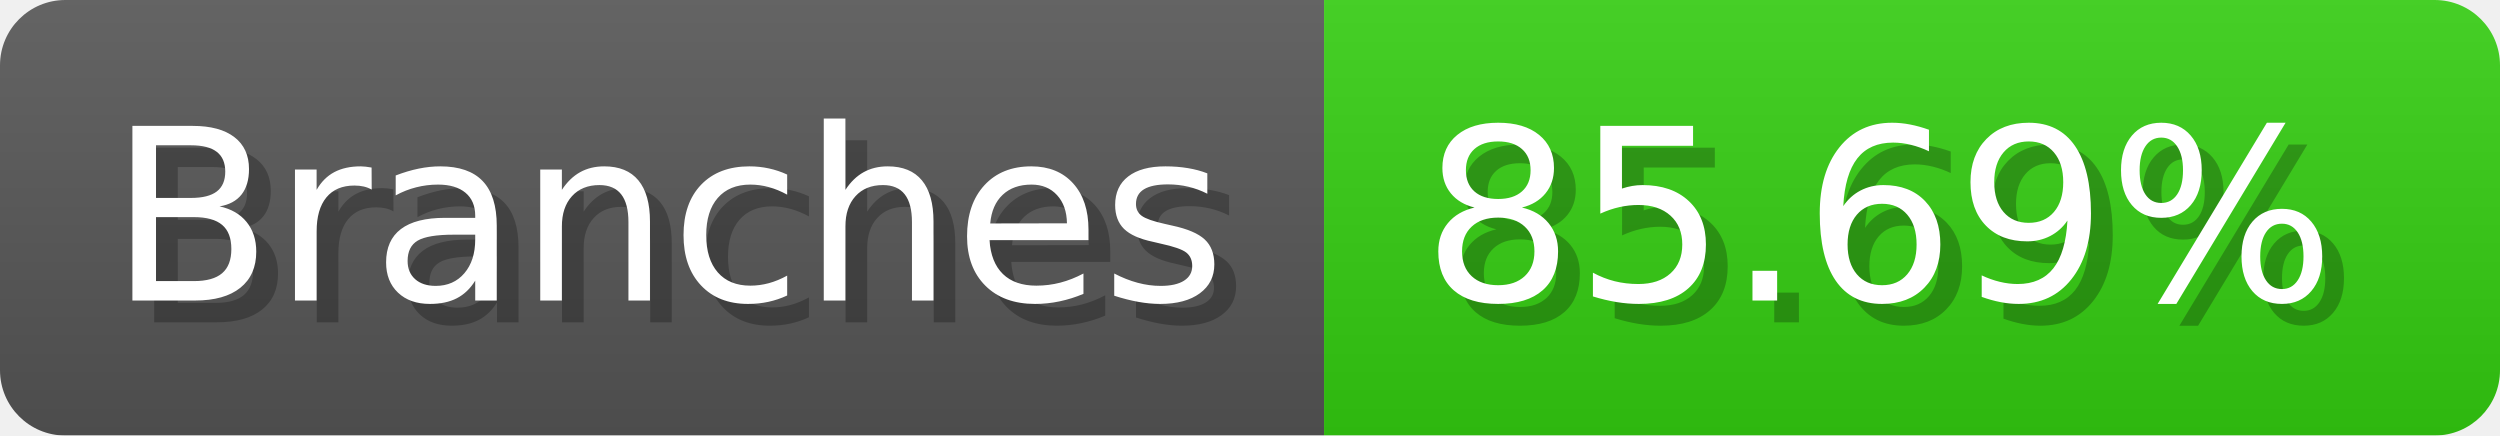
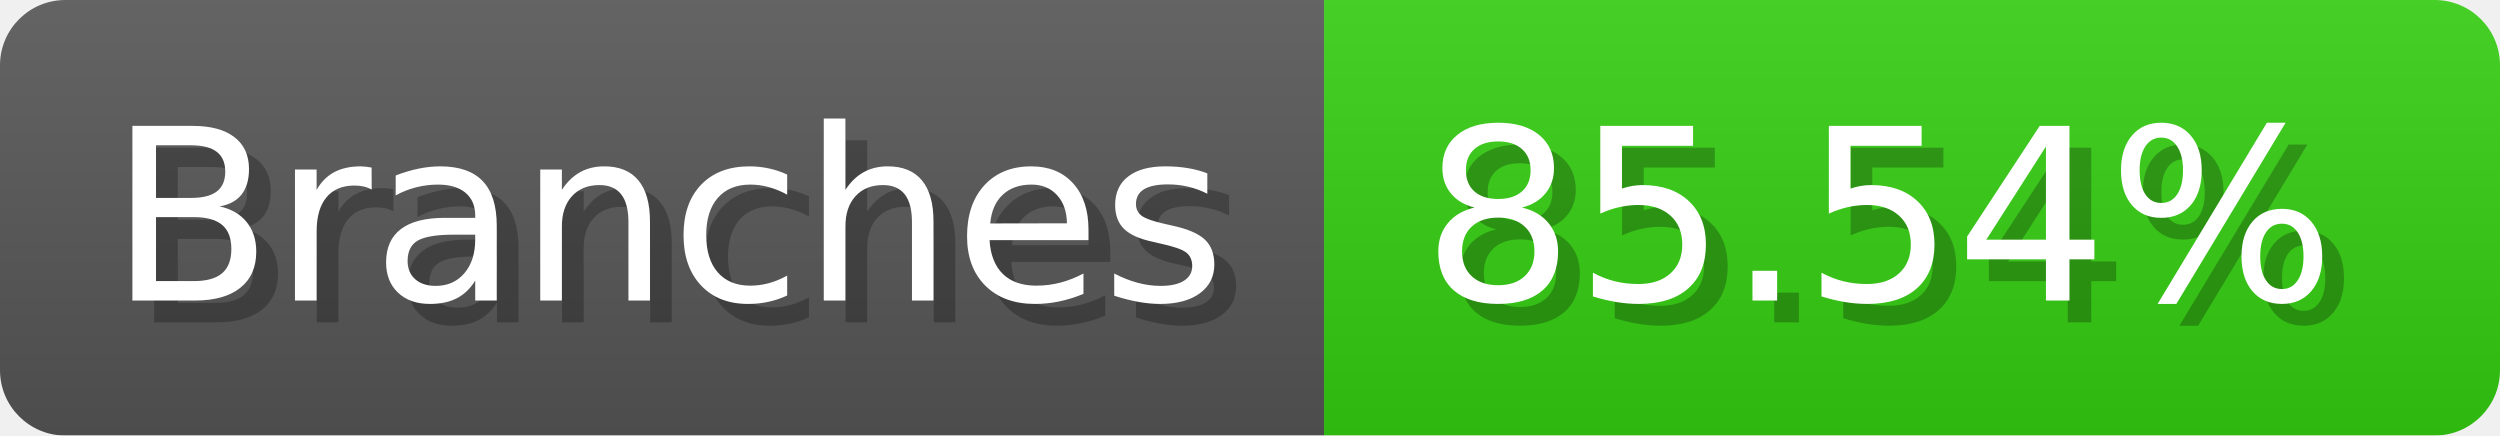
- <svg xmlns="http://www.w3.org/2000/svg" width="114.8" height="20" viewBox="0 0 1148 200" role="img" aria-label="Branches: 85.69%">
+ <svg xmlns="http://www.w3.org/2000/svg" width="114.8" height="20" viewBox="0 0 1148 200" role="img" aria-label="Branches: 85.54%">
  <linearGradient id="a" x2="0" y2="100%">
    <stop offset="0" stop-opacity=".1" stop-color="#EEE" />
    <stop offset="1" stop-opacity=".1" />
  </linearGradient>
  <mask id="m">
    <rect width="1148" height="200" rx="30" fill="#FFF" />
  </mask>
  <g mask="url(#m)">
    <rect width="608" height="200" fill="#555" />
    <rect width="540" height="200" fill="#3C1" x="608" />
    <rect width="1148" height="200" fill="url(#a)" />
  </g>
  <g aria-hidden="true" fill="#fff" text-anchor="start" font-family="Verdana,DejaVu Sans,sans-serif" font-size="110">
    <text x="60" y="148" textLength="508" fill="#000" opacity="0.25">Branches</text>
    <text x="50" y="138" textLength="508">Branches</text>
-     <text x="663" y="148" textLength="440" fill="#000" opacity="0.25">85.69%</text>
-     <text x="653" y="138" textLength="440">85.69%</text>
+     <text x="663" y="148" textLength="440" fill="#000" opacity="0.25">85.54%</text>
+     <text x="653" y="138" textLength="440">85.54%</text>
  </g>
</svg>
